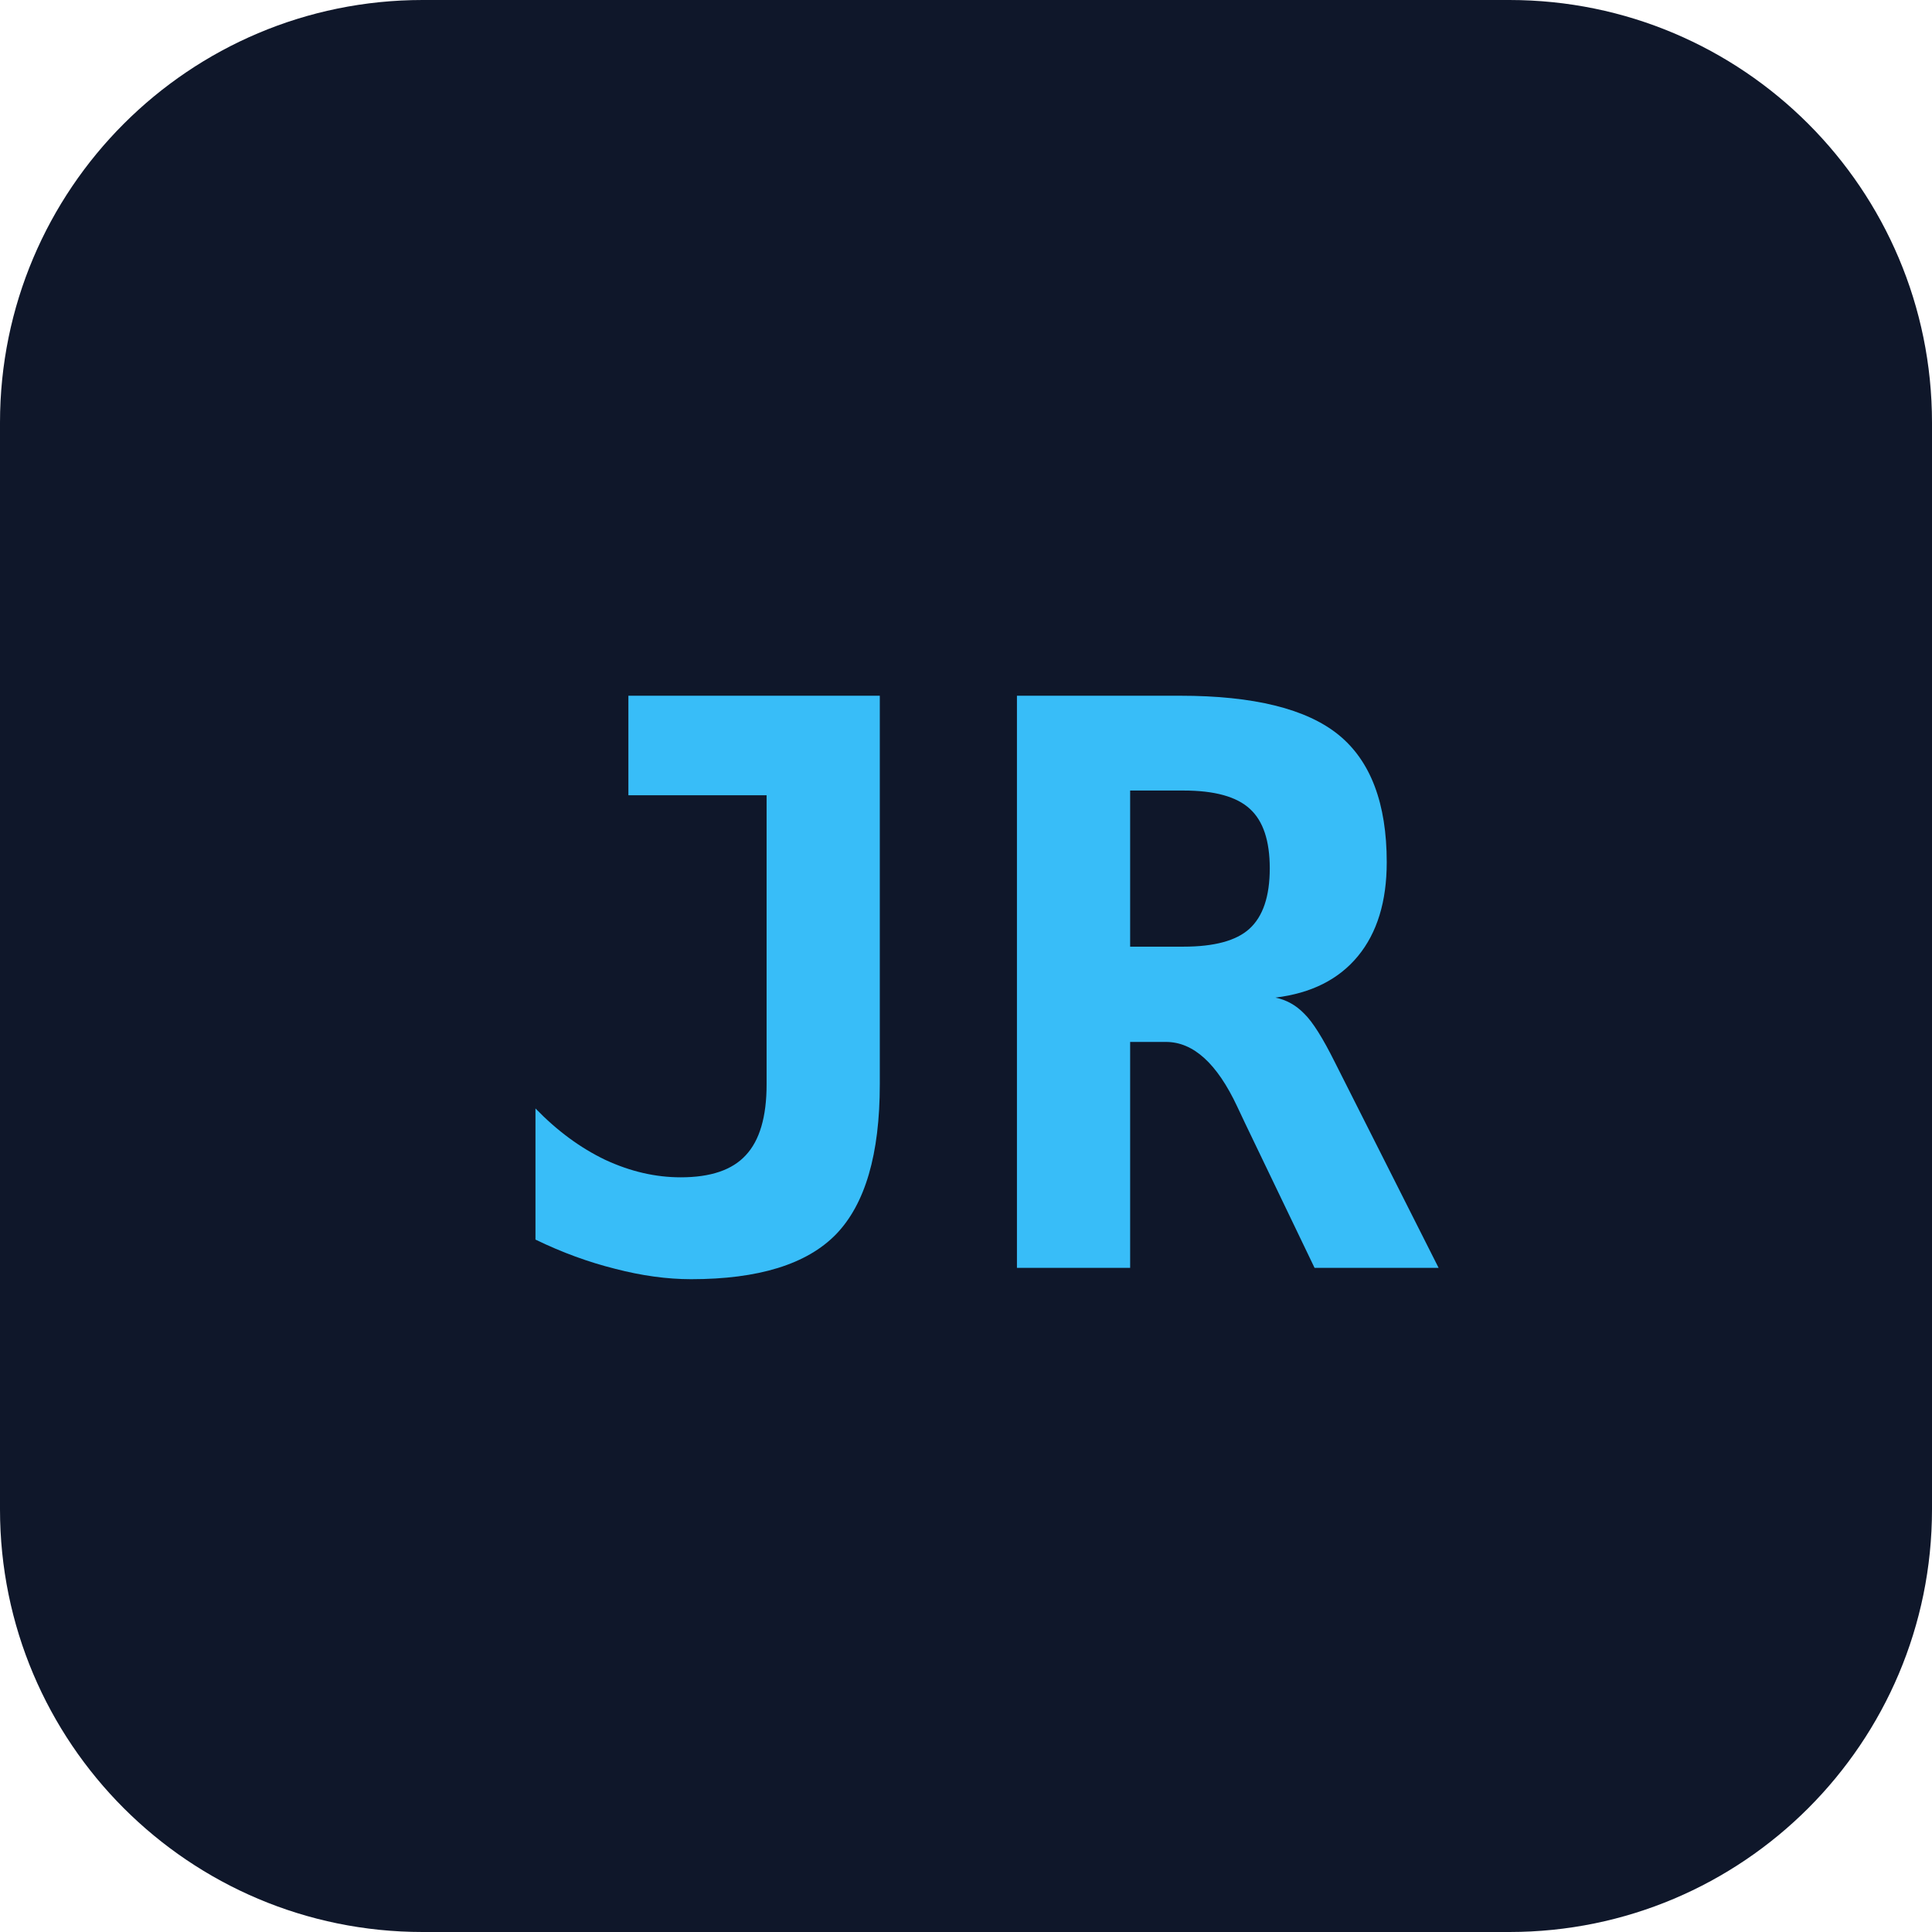
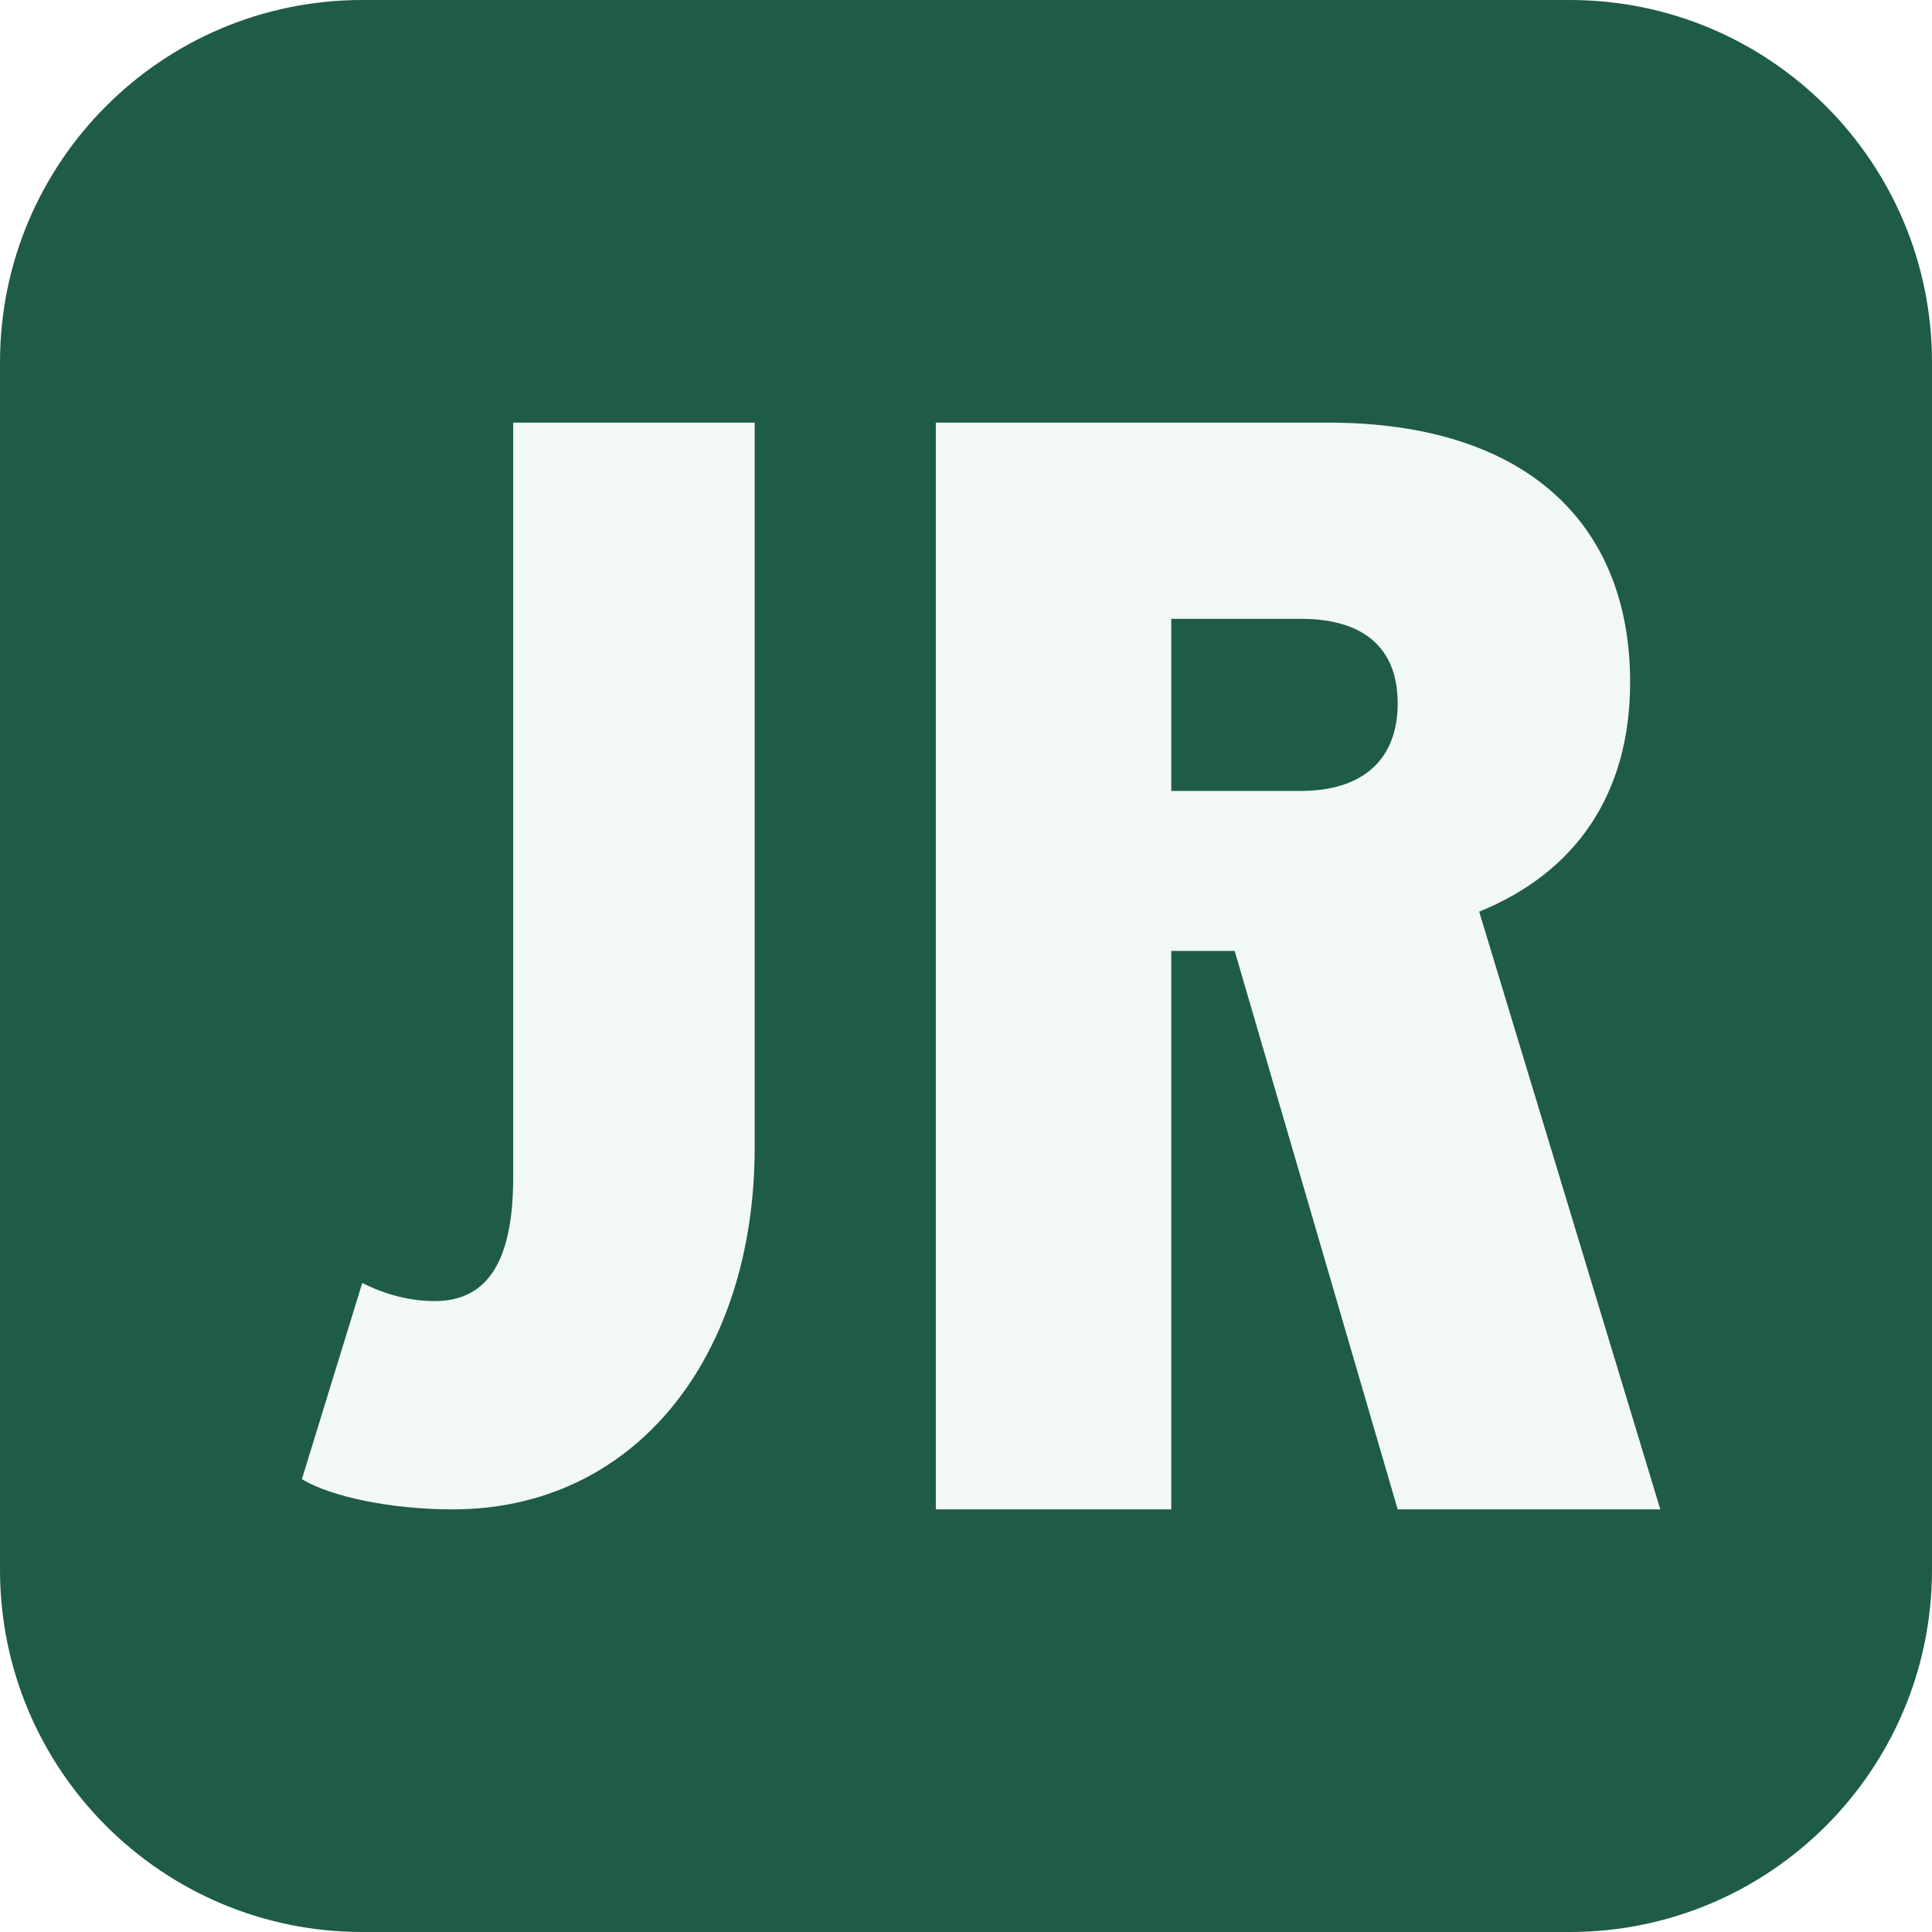
<svg xmlns="http://www.w3.org/2000/svg" viewBox="0 0 64 64">
-   <rect width="64" height="64" rx="14" fill="#0f172a" />
-   <text x="32" y="42" font-family="ui-monospace,Menlo,monospace" font-size="26" font-weight="700" fill="#38bdf8" text-anchor="middle">JR</text>
+   <style>
+     .bg { fill: #1f5c45 }
+     .fg { fill: #f2f8f4 }
+     @media (prefers-color-scheme: dark) {
+       .bg { fill: #84c9a6 }
+       .fg { fill: #0e1311 }
+     }
+   </style>
+   <rect class="bg" width="64" height="64" rx="12" />
+   <path class="fg" d="M17 14h8v24c0 7-4 12-10 12-2 0-4-.4-5-1l2-6.500c.8.400 1.600.600 2.400.600 1.800 0 2.600-1.400 2.600-4.100z" />
+   <path class="fg" d="M31 14h13c6.500 0 10 3.300 10 8.600 0 3.700-1.800 6.300-5 7.600L55 50h-8.700l-5.400-18.500H38.800V50H31zm7.800 6.500v5.700h4.300c2 0 3.200-1 3.200-2.900s-1.200-2.800-3.200-2.800z" fill-rule="evenodd" />
</svg>
